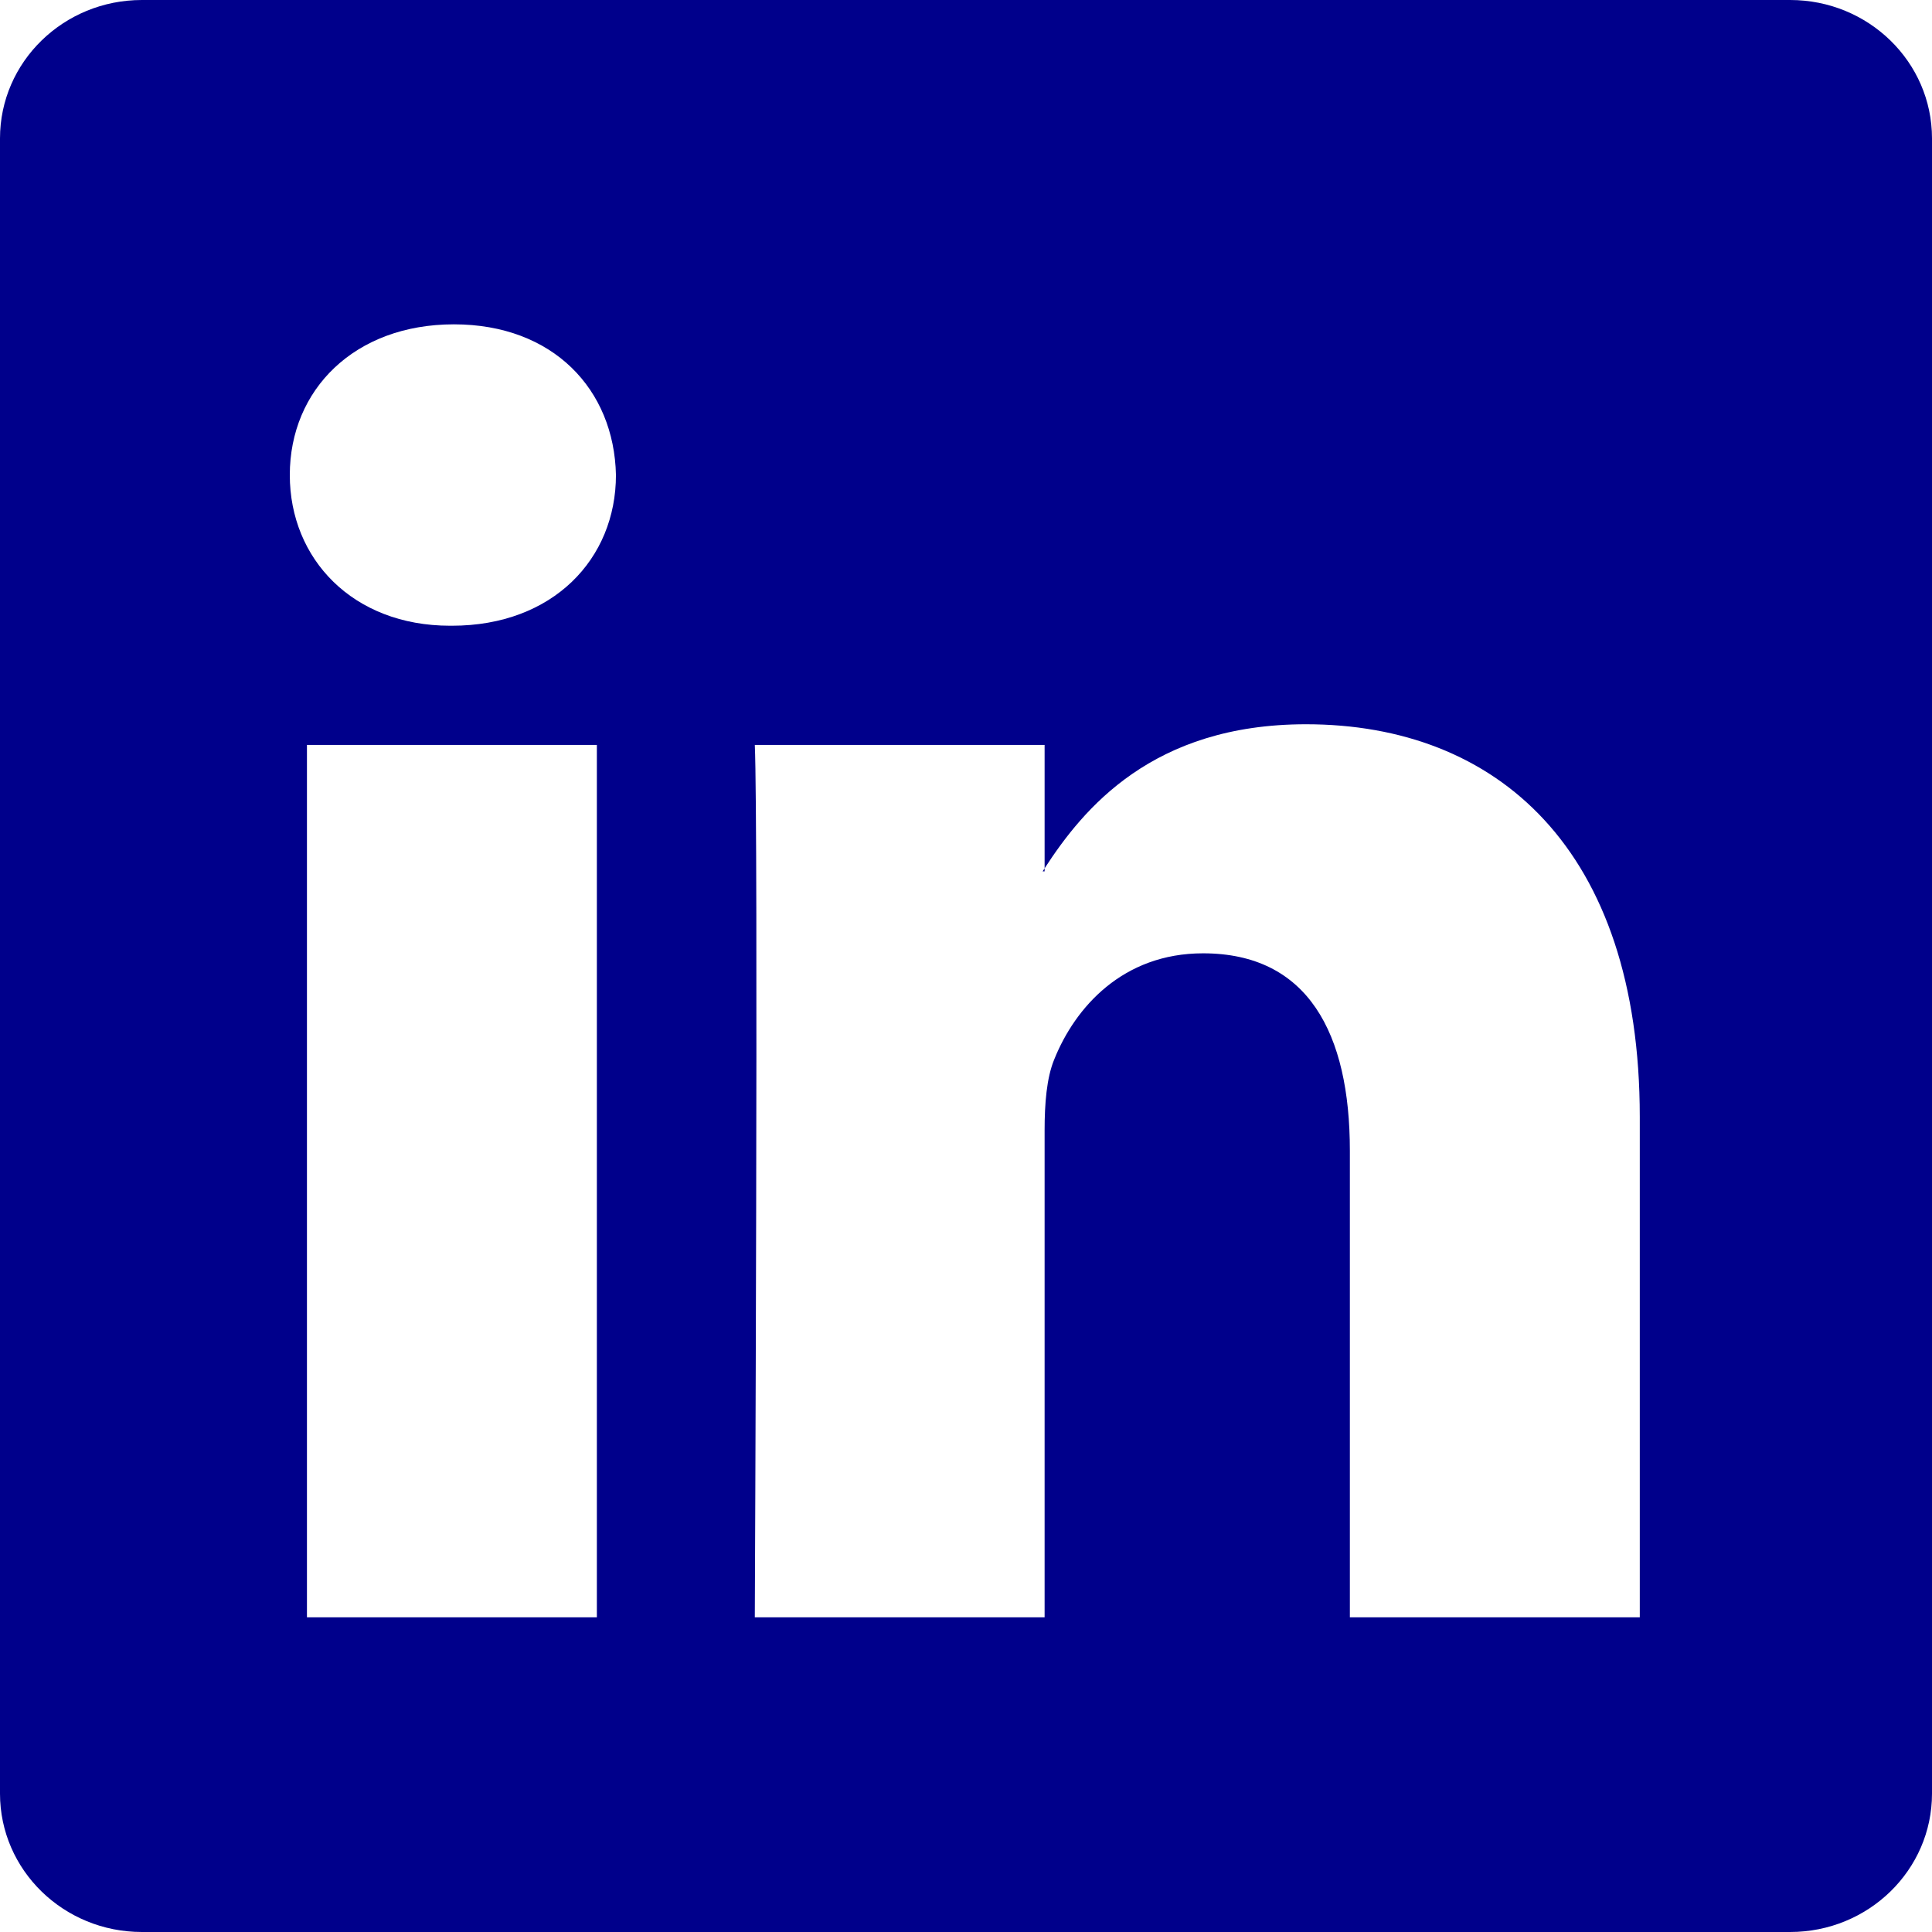
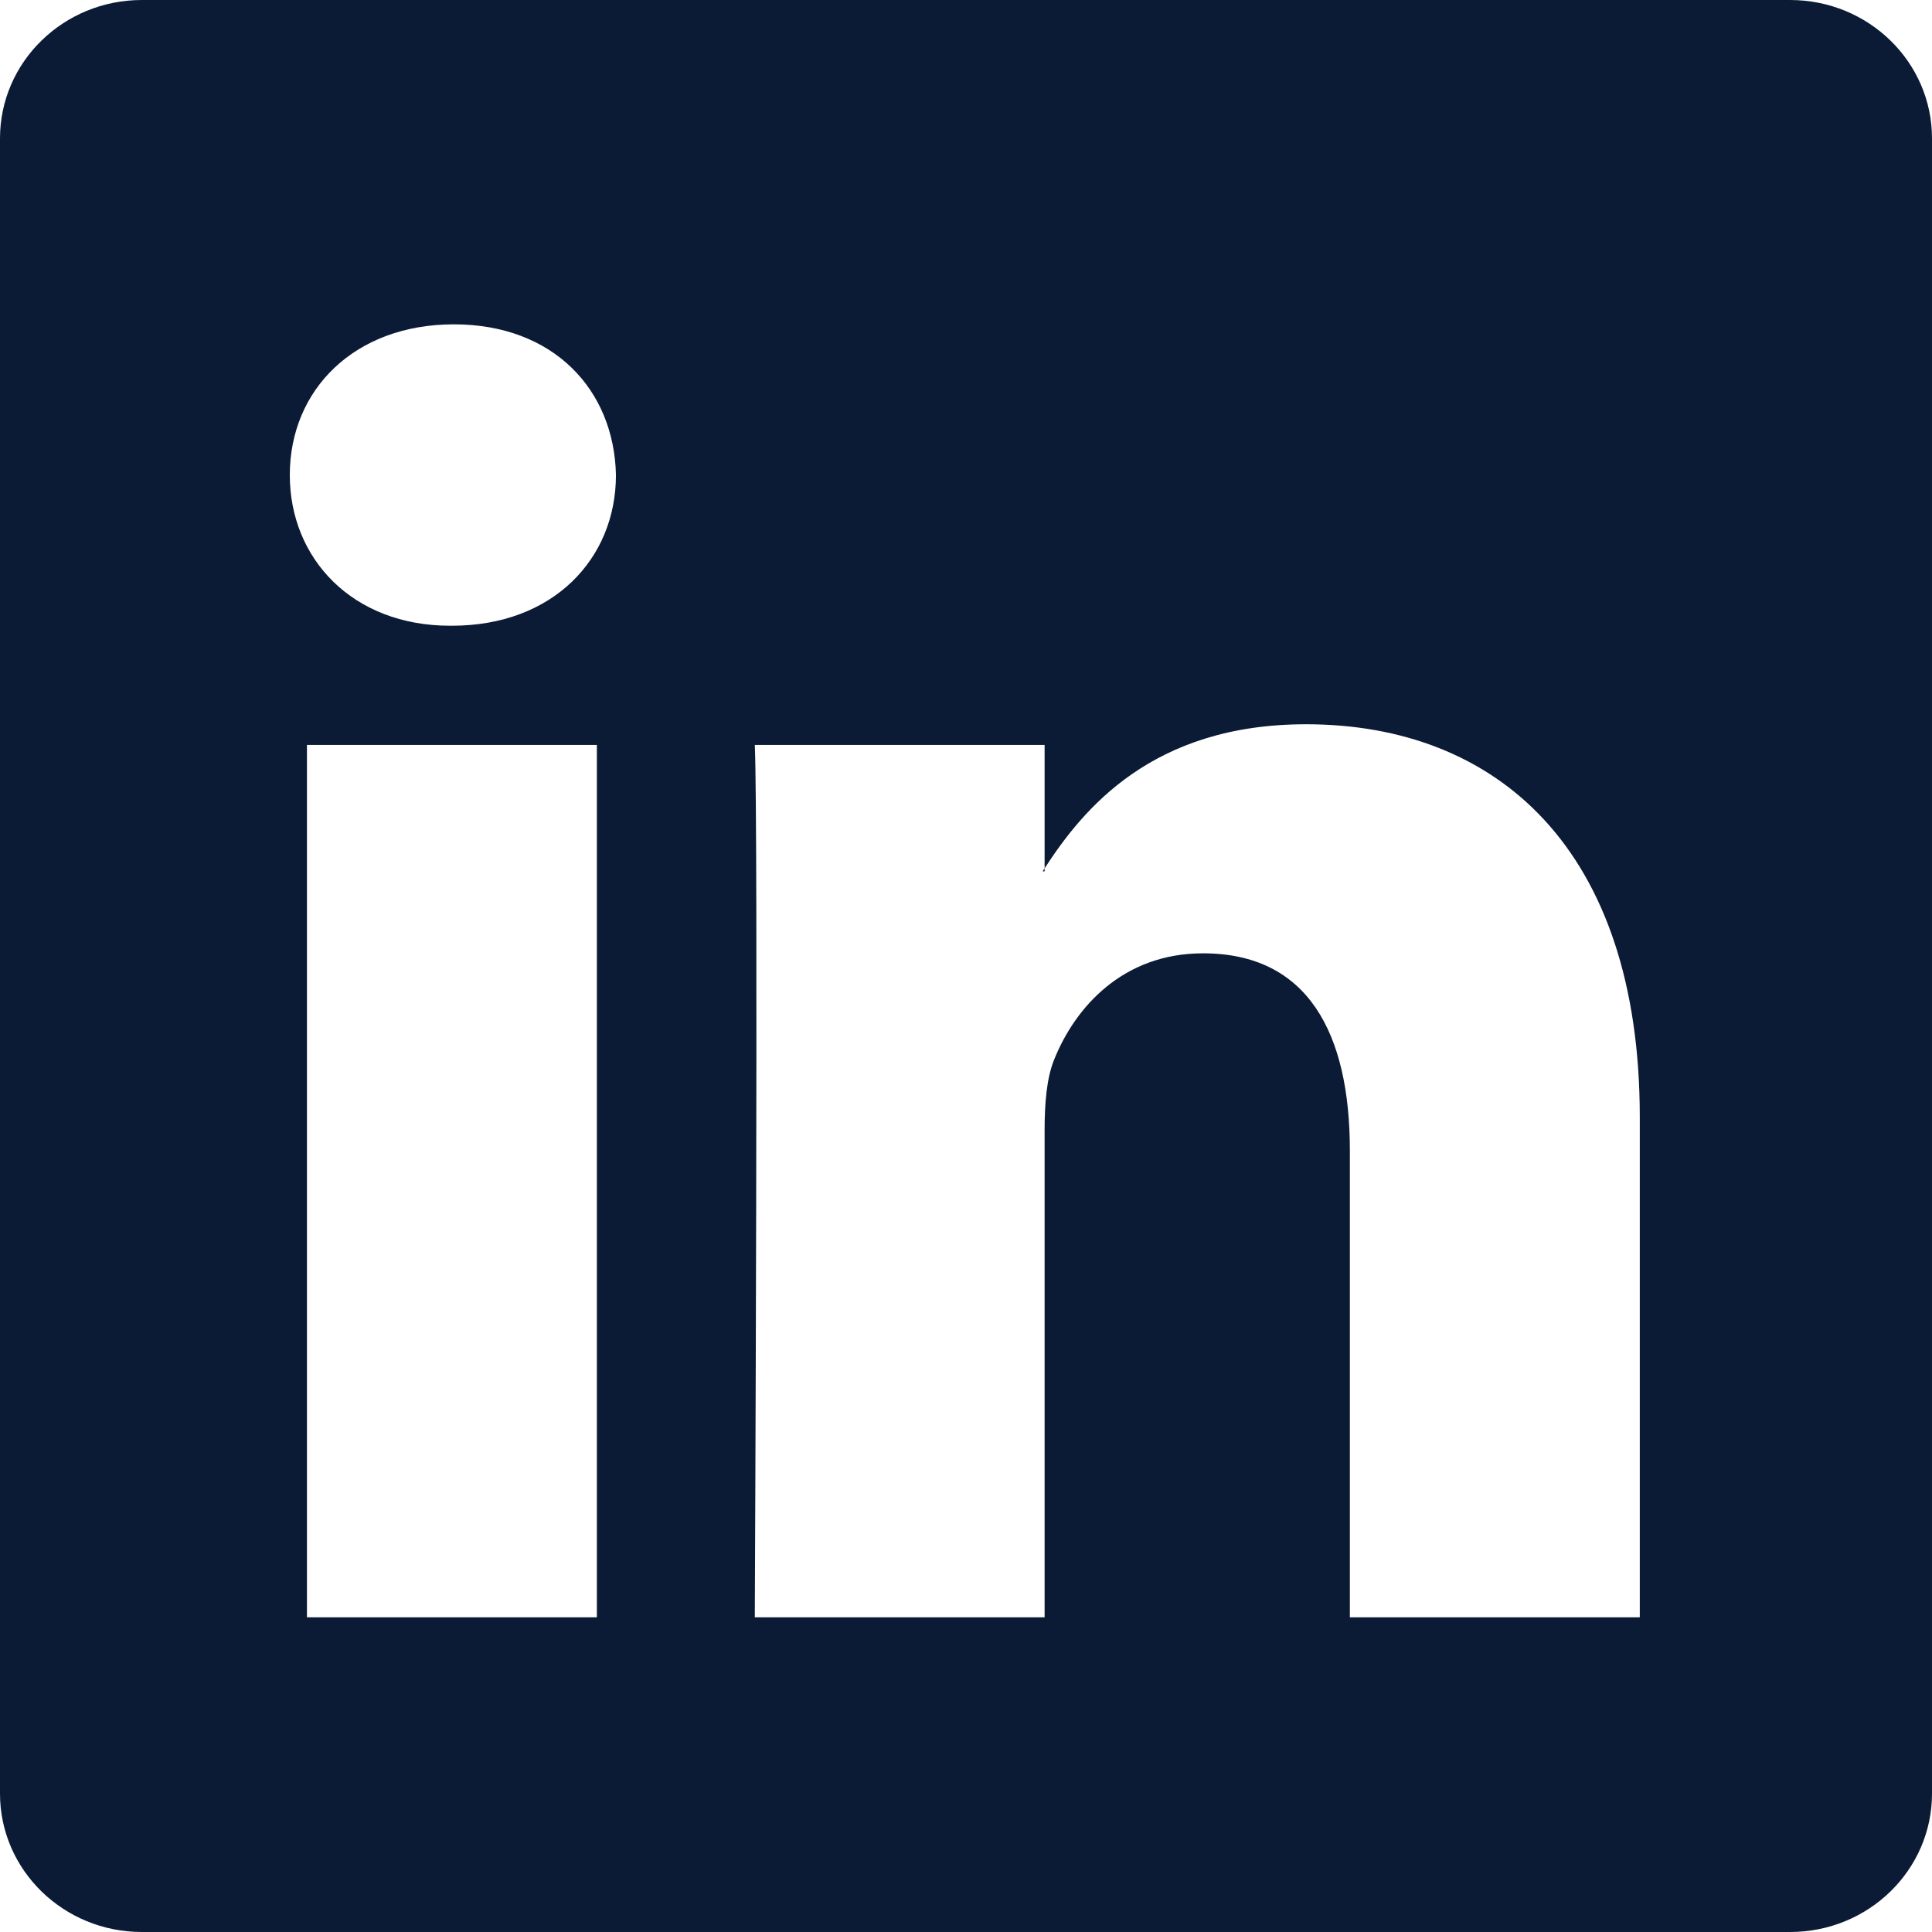
- <svg xmlns="http://www.w3.org/2000/svg" width="16" height="16" fill="darkblue" class="bi bi-linkedin" viewBox="0 0 16 16">
+ <svg xmlns="http://www.w3.org/2000/svg" width="16" height="16" fill="#0b1b35" class="bi bi-linkedin" viewBox="0 0 16 16">
  <path d="M0 1.146C0 .513.526 0 1.175 0h13.65C15.474 0 16 .513 16 1.146v13.708c0 .633-.526 1.146-1.175 1.146H1.175C.526 16 0 15.487 0 14.854zm4.943 12.248V6.169H2.542v7.225zm-1.2-8.212c.837 0 1.358-.554 1.358-1.248-.015-.709-.52-1.248-1.342-1.248S2.4 3.226 2.4 3.934c0 .694.521 1.248 1.327 1.248zm4.908 8.212V9.359c0-.216.016-.432.08-.586.173-.431.568-.878 1.232-.878.869 0 1.216.662 1.216 1.634v3.865h2.401V9.25c0-2.22-1.184-3.252-2.764-3.252-1.274 0-1.845.7-2.165 1.193v.025h-.016l.016-.025V6.169h-2.4c.03.678 0 7.225 0 7.225z" />
</svg>
